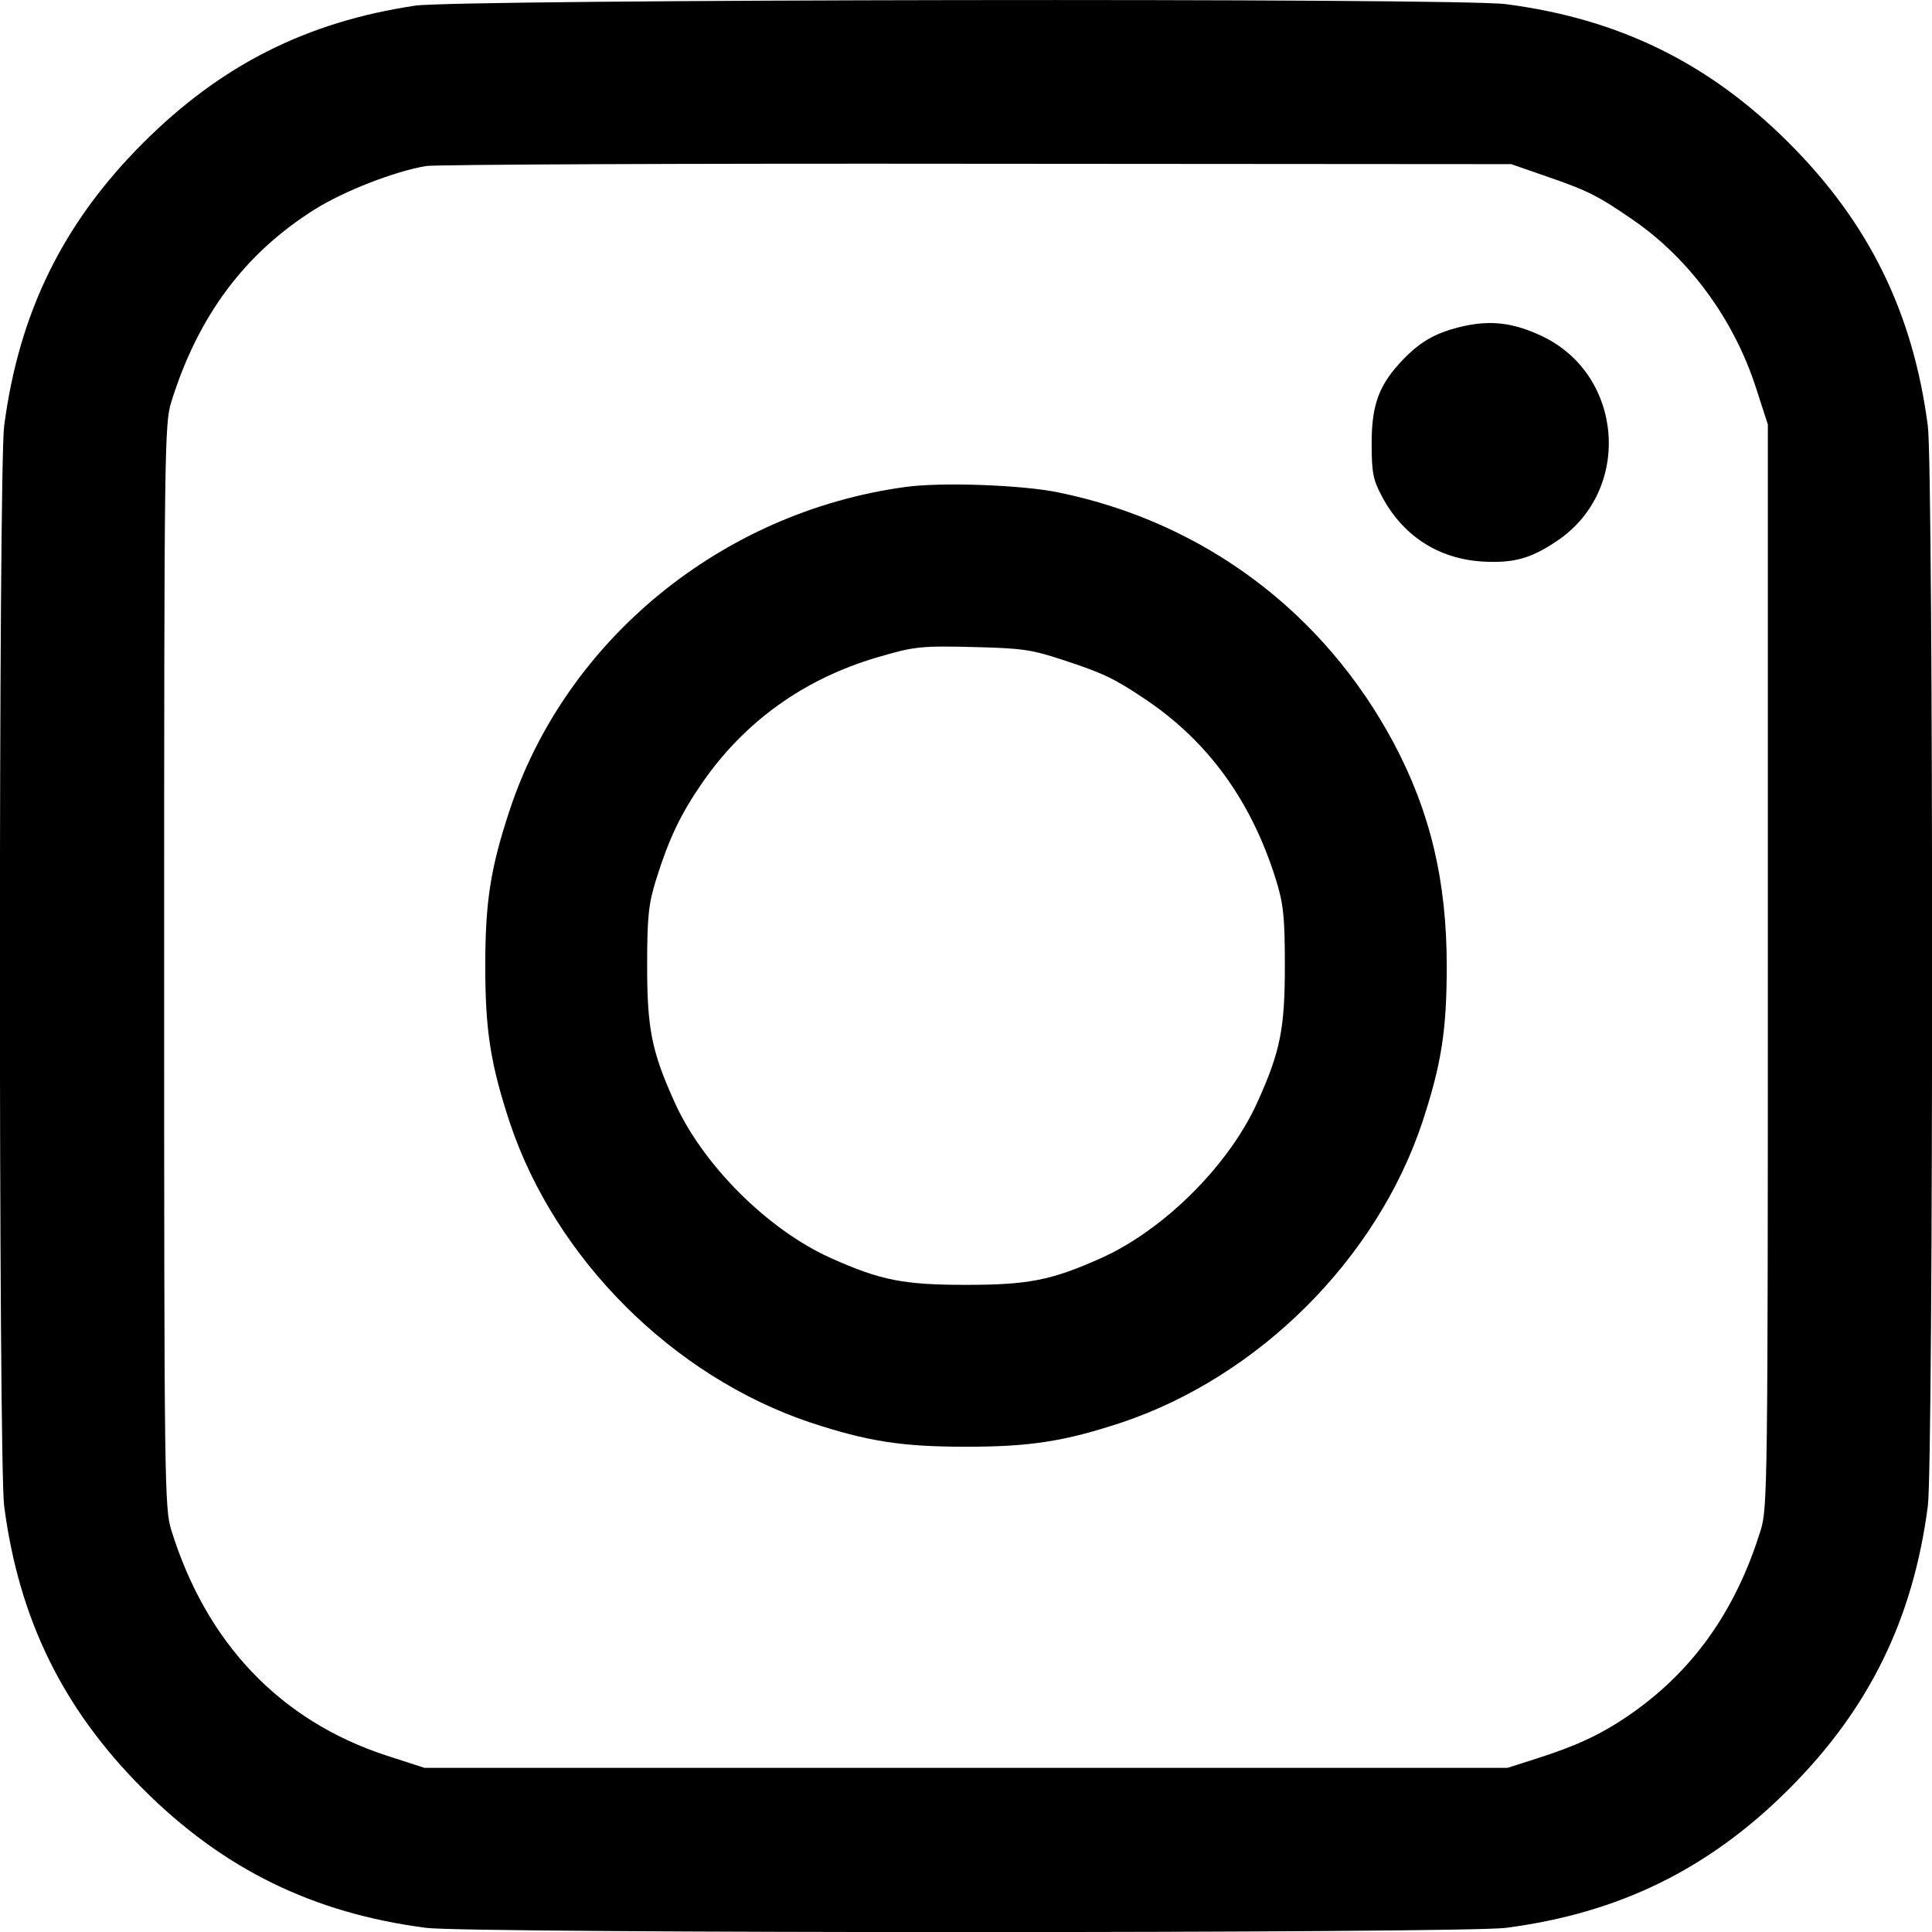
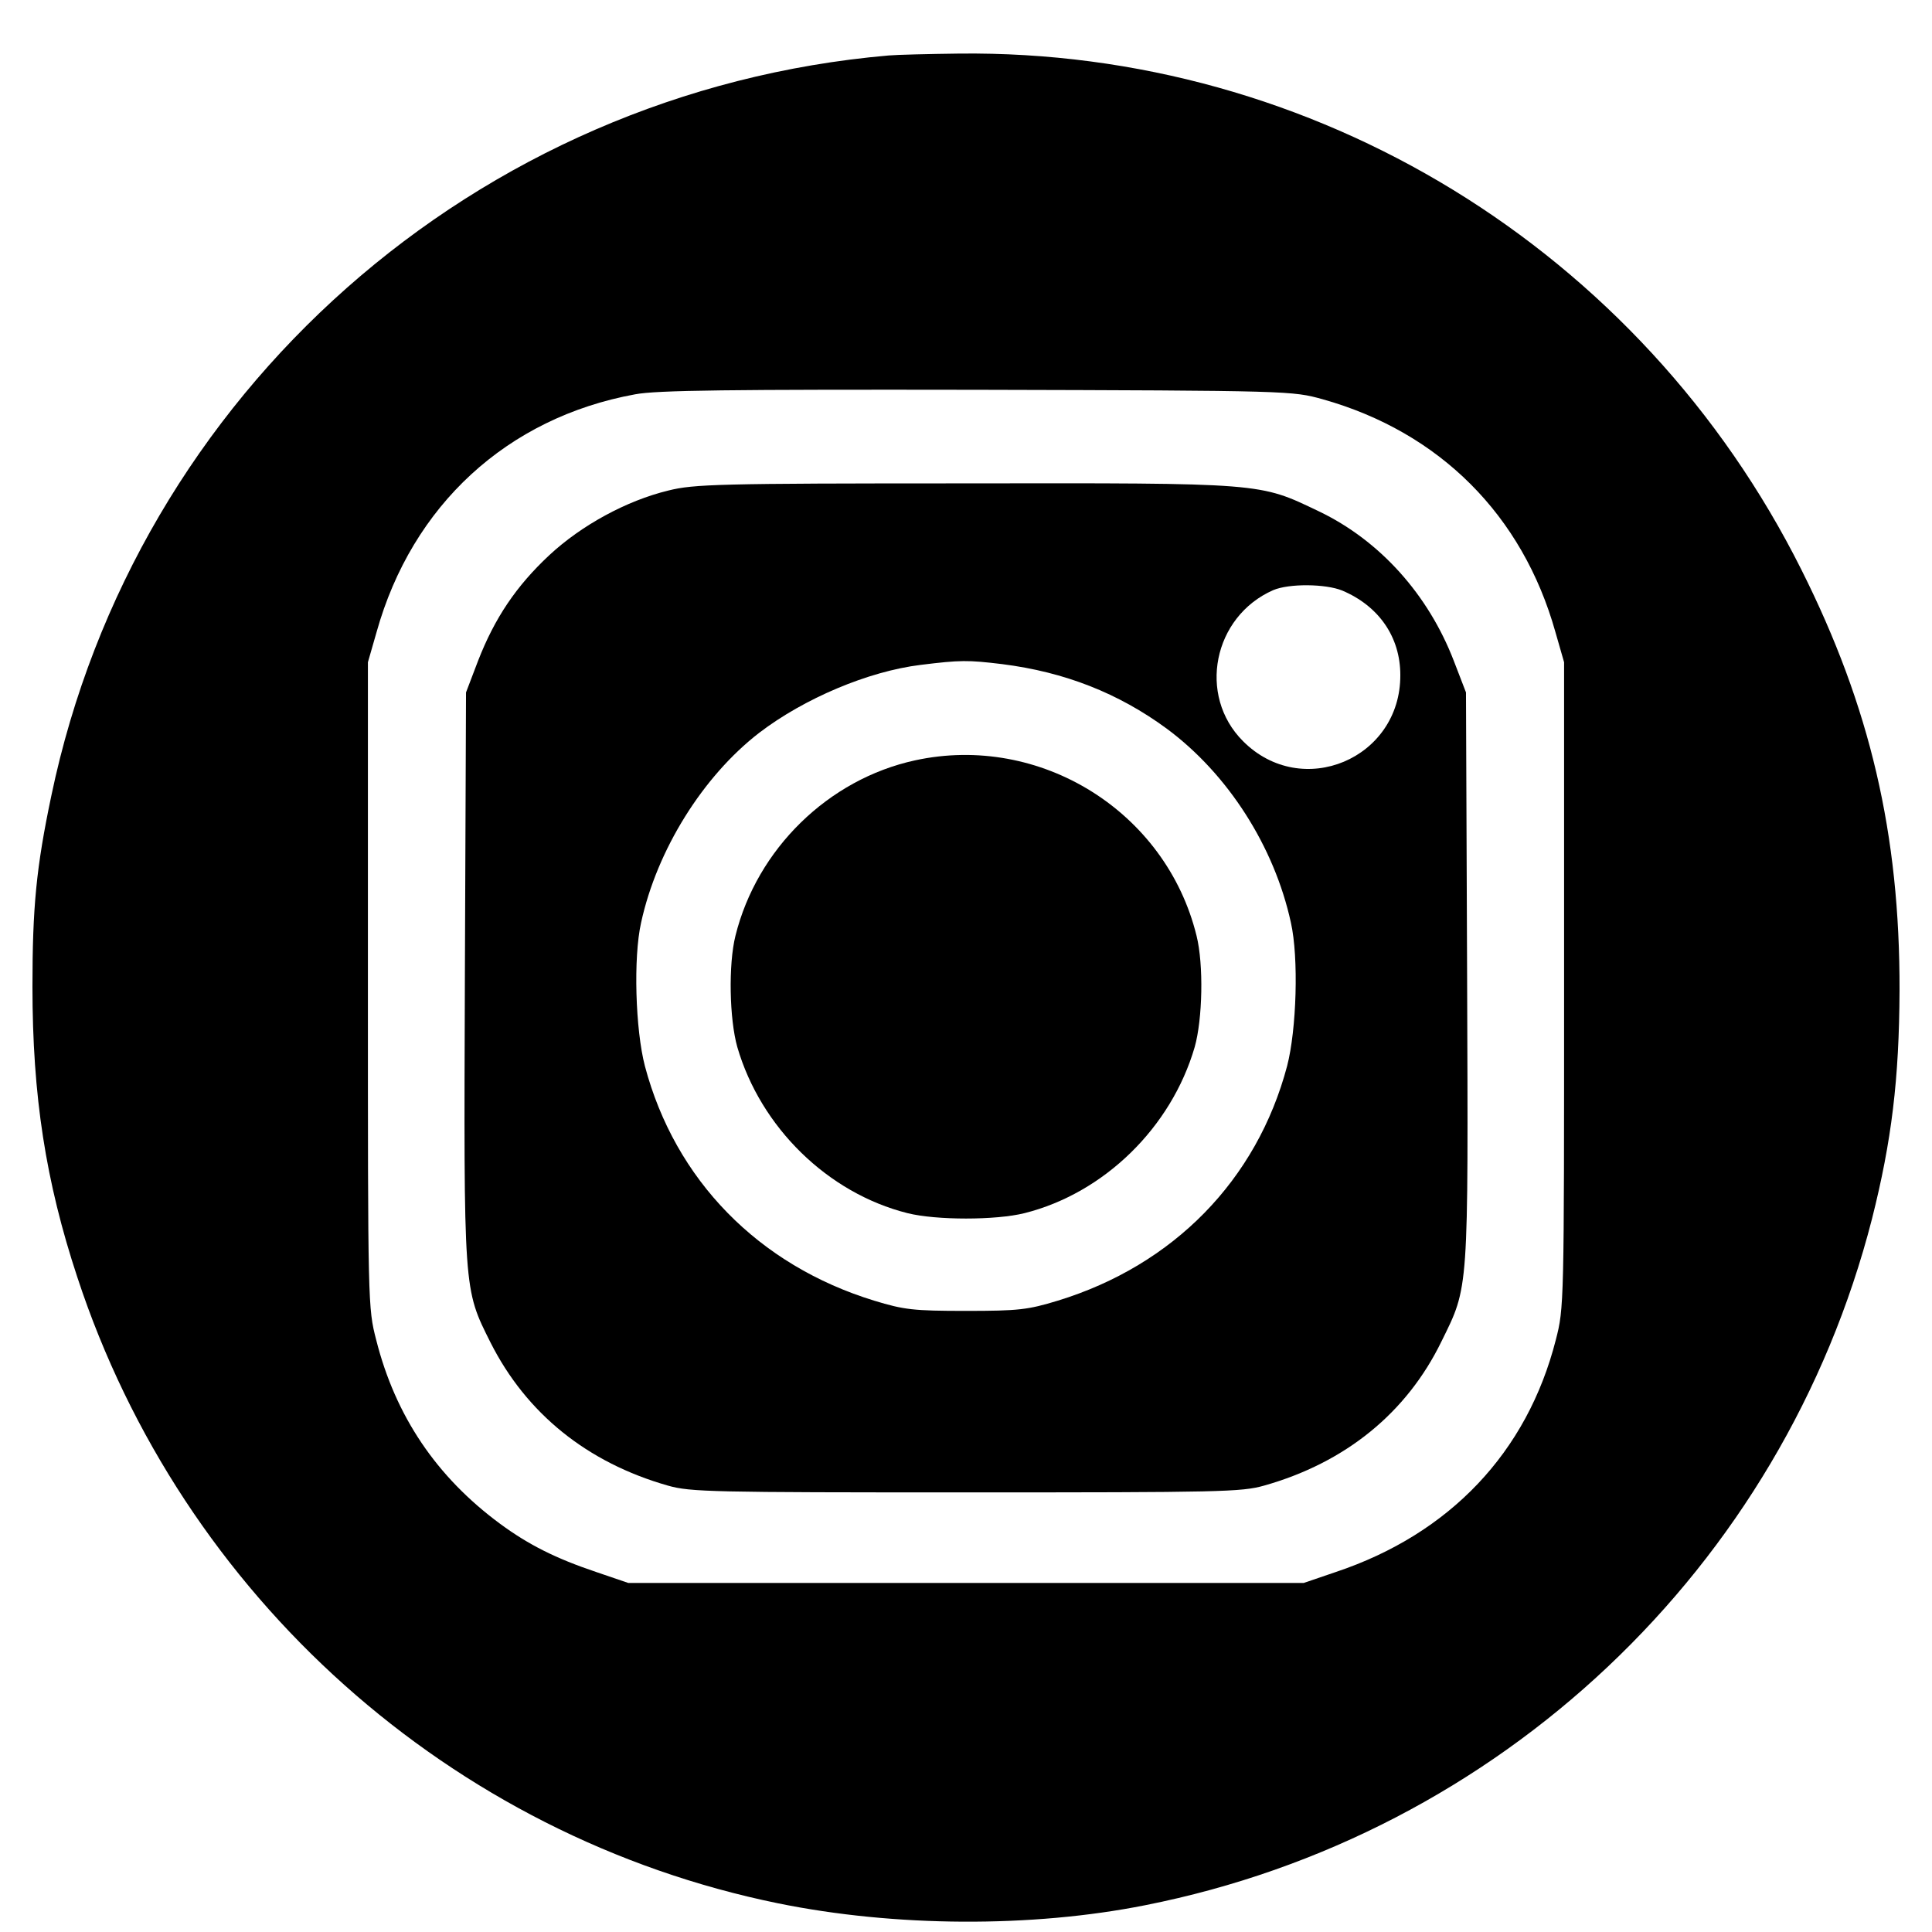
<svg xmlns="http://www.w3.org/2000/svg" version="1.0" width="512pt" height="512pt" viewBox="0 0 512 512" preserveAspectRatio="xMidYMid meet">
  <g transform="translate(0,512) scale(0.1,-0.1)" fill="#000000" stroke="none">
-     <path d="M1100 5105 c-287 -43 -514 -157 -721 -364 -213 -213 -329 -451 -368 -750 -15 -117 -15 -2745 0 -2862 39 -299 155 -537 368 -750 213 -213 451 -329 750 -368 117 -15 2745 -15 2862 0 299 39 537 155 750 368 213 213 329 451 368 750 15 117 15 2745 0 2862 -39 299 -155 537 -368 750 -213 213 -451 329 -750 368 -128 17 -2778 13 -2891 -4z m2997 -452 c113 -39 138 -52 231 -116 148 -102 265 -261 324 -440 l33 -102 0 -1435 c0 -1373 -1 -1438 -19 -1495 -67 -217 -183 -378 -354 -494 -74 -50 -138 -79 -242 -112 l-75 -24 -1435 0 -1435 0 -102 33 c-280 92 -476 297 -569 597 -18 57 -19 122 -19 1495 0 1373 1 1438 19 1495 71 228 195 394 380 510 78 49 212 101 295 115 25 4 683 7 1461 6 l1415 -1 92 -32z" />
-     <path d="M3880 4256 c-71 -16 -112 -38 -160 -87 -65 -67 -85 -120 -85 -224 0 -78 4 -97 27 -140 55 -104 148 -165 264 -173 85 -5 130 7 201 55 199 134 176 439 -40 542 -74 35 -133 43 -207 27z" />
-     <path d="M2396 3829 c-483 -67 -895 -403 -1045 -855 -51 -154 -65 -243 -65 -414 0 -171 14 -260 65 -415 121 -362 433 -673 797 -795 152 -50 242 -64 412 -64 170 0 260 14 412 64 364 122 676 433 797 795 51 155 65 244 65 415 0 224 -43 407 -140 590 -185 347 -503 586 -889 665 -96 20 -314 28 -409 14z m421 -458 c107 -35 136 -49 218 -104 168 -113 281 -270 346 -477 20 -65 24 -96 24 -230 0 -165 -12 -226 -71 -357 -74 -168 -249 -343 -418 -418 -130 -58 -191 -70 -356 -70 -165 0 -226 12 -356 70 -169 75 -344 250 -418 418 -59 131 -71 192 -71 357 0 134 4 165 24 230 34 108 64 171 121 254 113 164 271 277 465 334 99 29 114 31 265 27 119 -3 146 -7 227 -34z" />
+     <path d="M2355 4973 c-1094 -95 -1996 -894 -2219 -1962 -40 -190 -50 -296 -50 -506 0 -289 35 -516 119 -770 278 -846 990 -1482 1857 -1659 309 -63 672 -65 973 -5 939 186 1689 894 1926 1819 52 206 72 370 73 605 1 415 -78 752 -260 1115 -425 849 -1291 1379 -2233 1368 -80 -1 -164 -3 -186 -5z m1150 -911 c310 -87 530 -307 617 -617 l23 -80 0 -855 c0 -848 0 -856 -22 -941 -76 -298 -281 -514 -583 -615 l-85 -29 -895 0 -895 0 -85 29 c-107 36 -179 72 -255 128 -168 124 -277 285 -328 487 -22 85 -22 93 -22 941 l0 855 23 80 c94 336 346 568 685 630 57 11 252 13 907 12 832 -2 835 -3 915 -25z" />
+     <path d="M1771 3820 c-111 -27 -230 -92 -315 -171 -88 -82 -145 -167 -189 -280 l-32 -84 -3 -750 c-3 -842 -4 -829 68 -973 95 -188 256 -318 470 -379 60 -17 116 -18 790 -18 674 0 730 1 790 18 216 61 378 193 470 382 73 148 71 126 68 968 l-3 752 -32 83 c-68 177 -197 320 -358 397 -159 76 -143 75 -942 74 -649 0 -714 -2 -782 -19z m1786 -265 c97 -41 154 -123 154 -224 1 -222 -261 -332 -417 -175 -121 121 -79 330 80 400 42 18 139 17 183 -1z m-901 -195 c166 -21 308 -77 436 -171 162 -120 285 -312 329 -514 21 -93 15 -284 -10 -380 -80 -302 -301 -528 -608 -622 -79 -24 -103 -27 -243 -27 -140 0 -164 3 -243 27 -307 94 -528 320 -608 622 -25 96 -31 287 -10 380 42 193 164 388 313 503 119 91 289 163 428 180 105 13 125 13 216 2z" />
+     <path d="M2425 3105 c-230 -50 -419 -235 -476 -465 -19 -76 -16 -221 5 -295 62 -213 240 -387 451 -440 76 -19 234 -19 310 0 211 53 389 227 451 440 21 74 24 219 5 295 -81 330 -415 537 -746 465z" />
  </g>
</svg>
